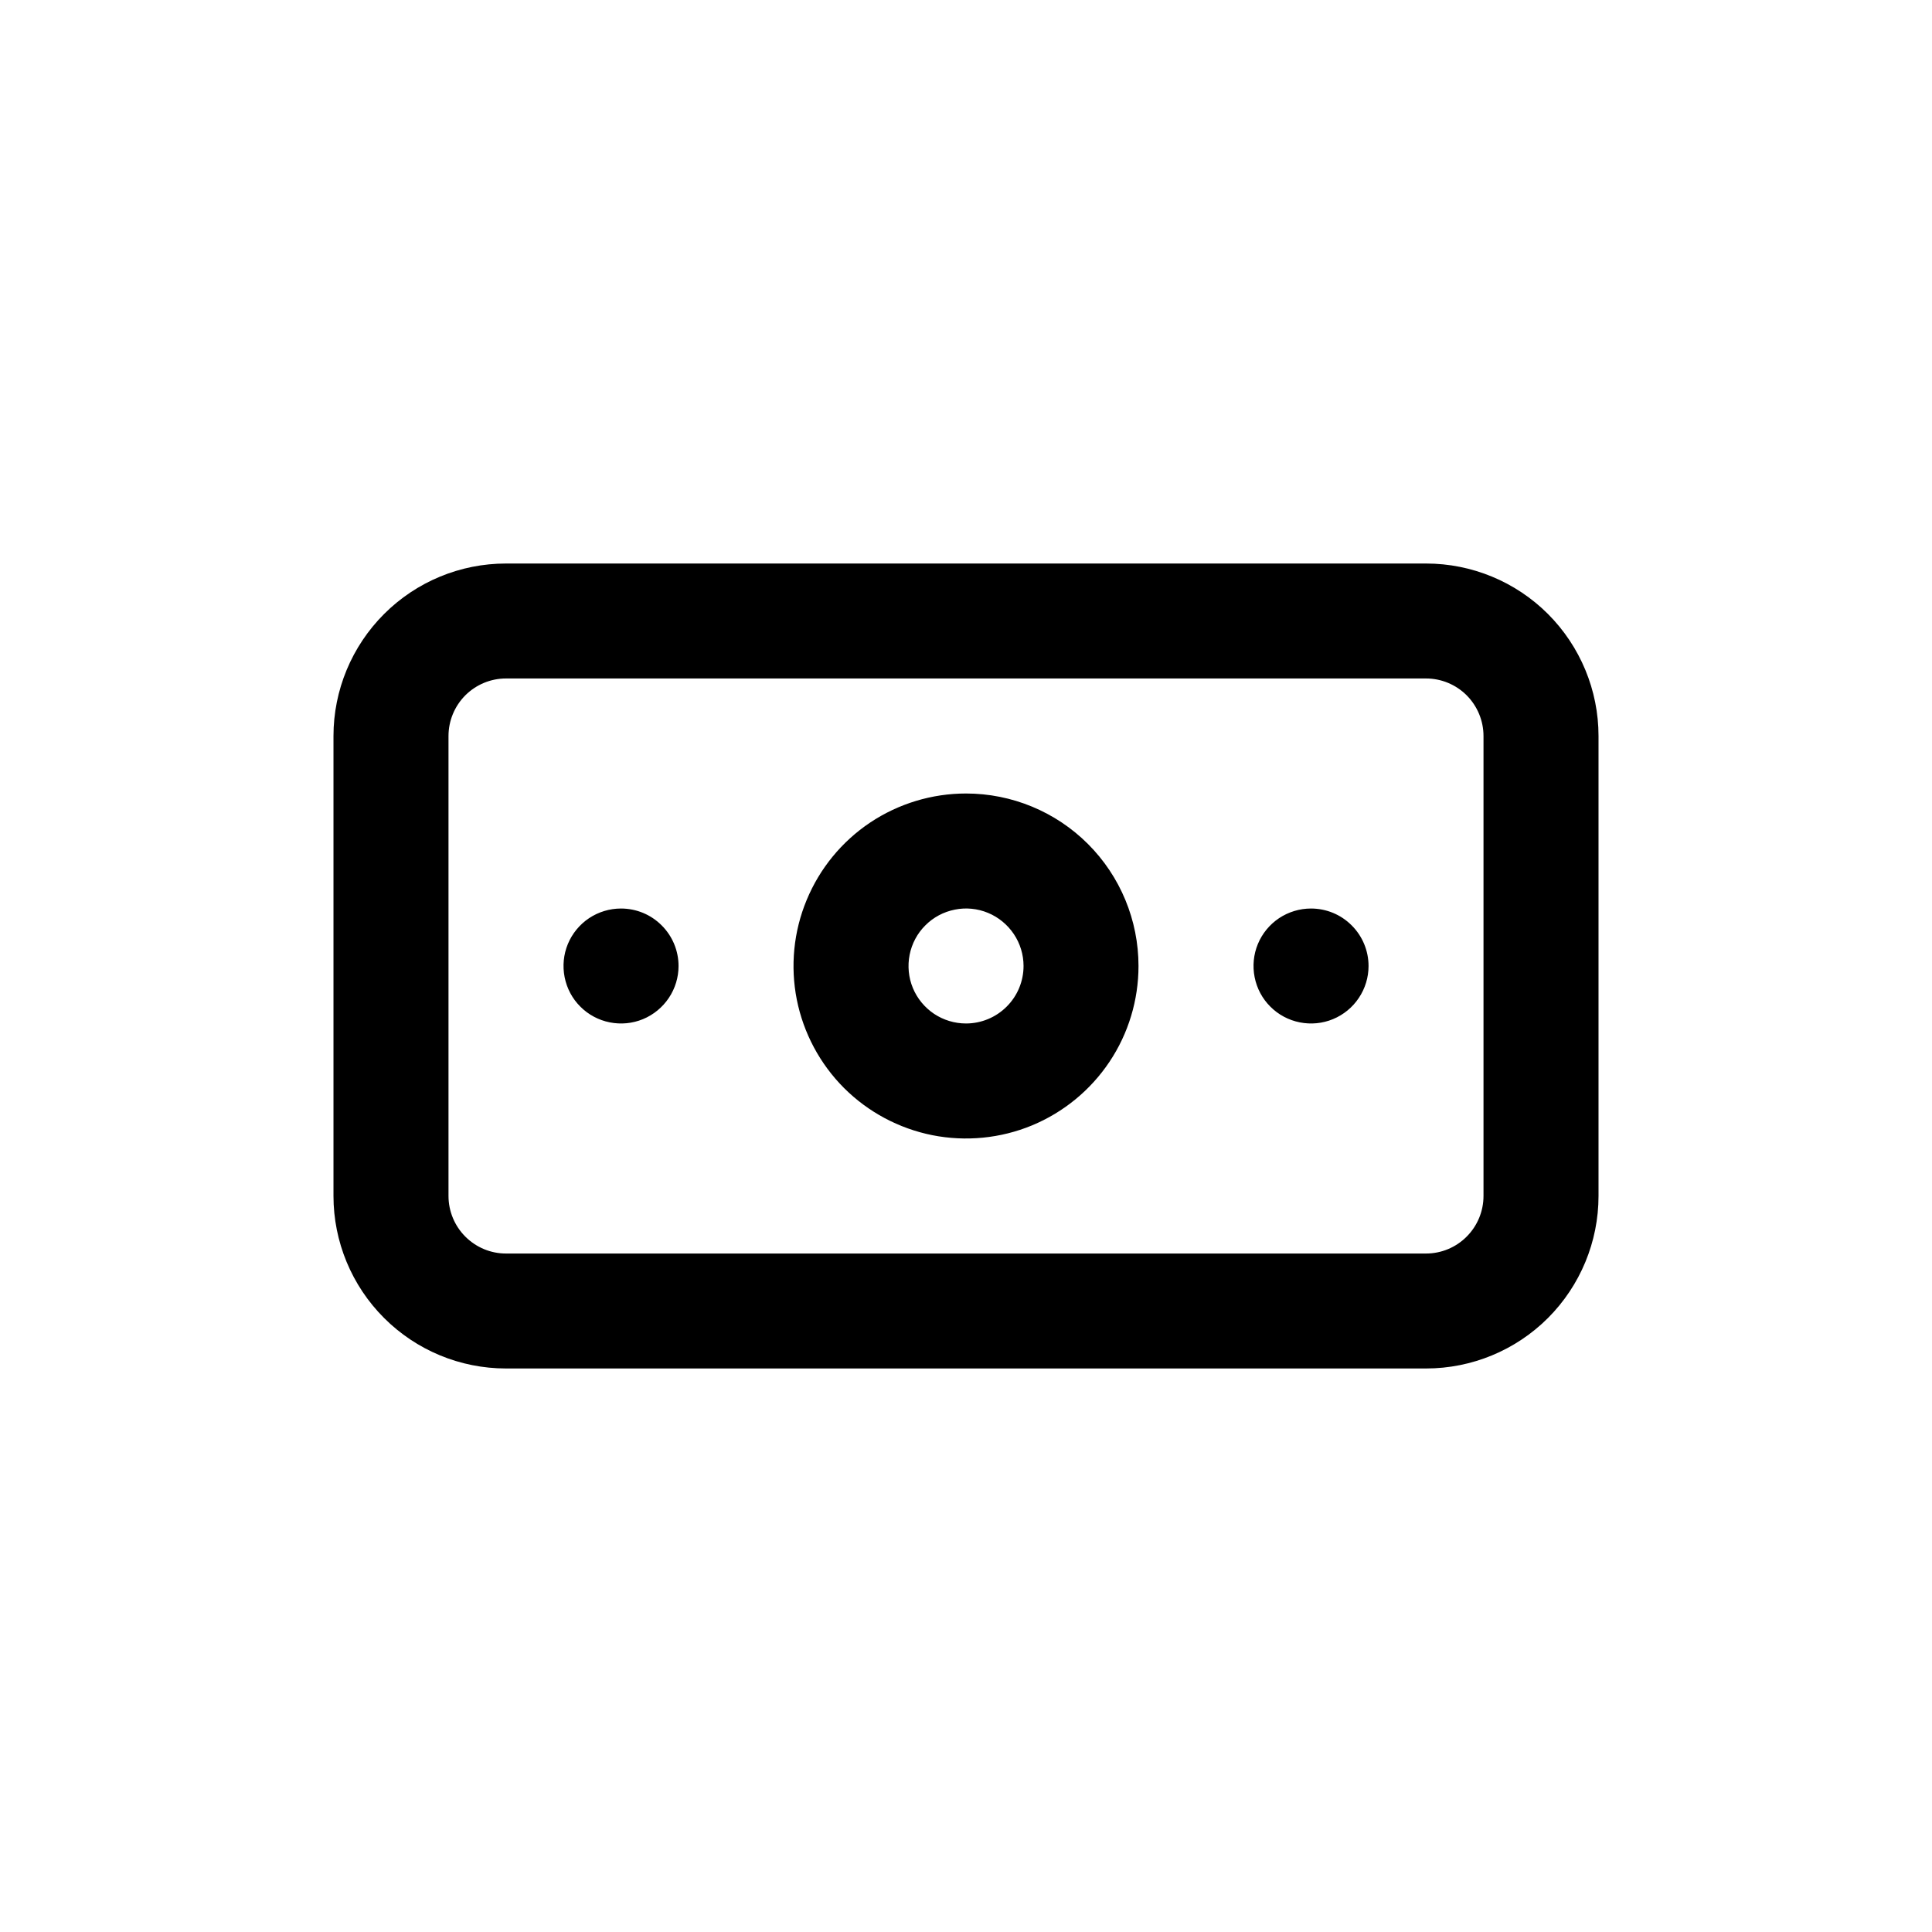
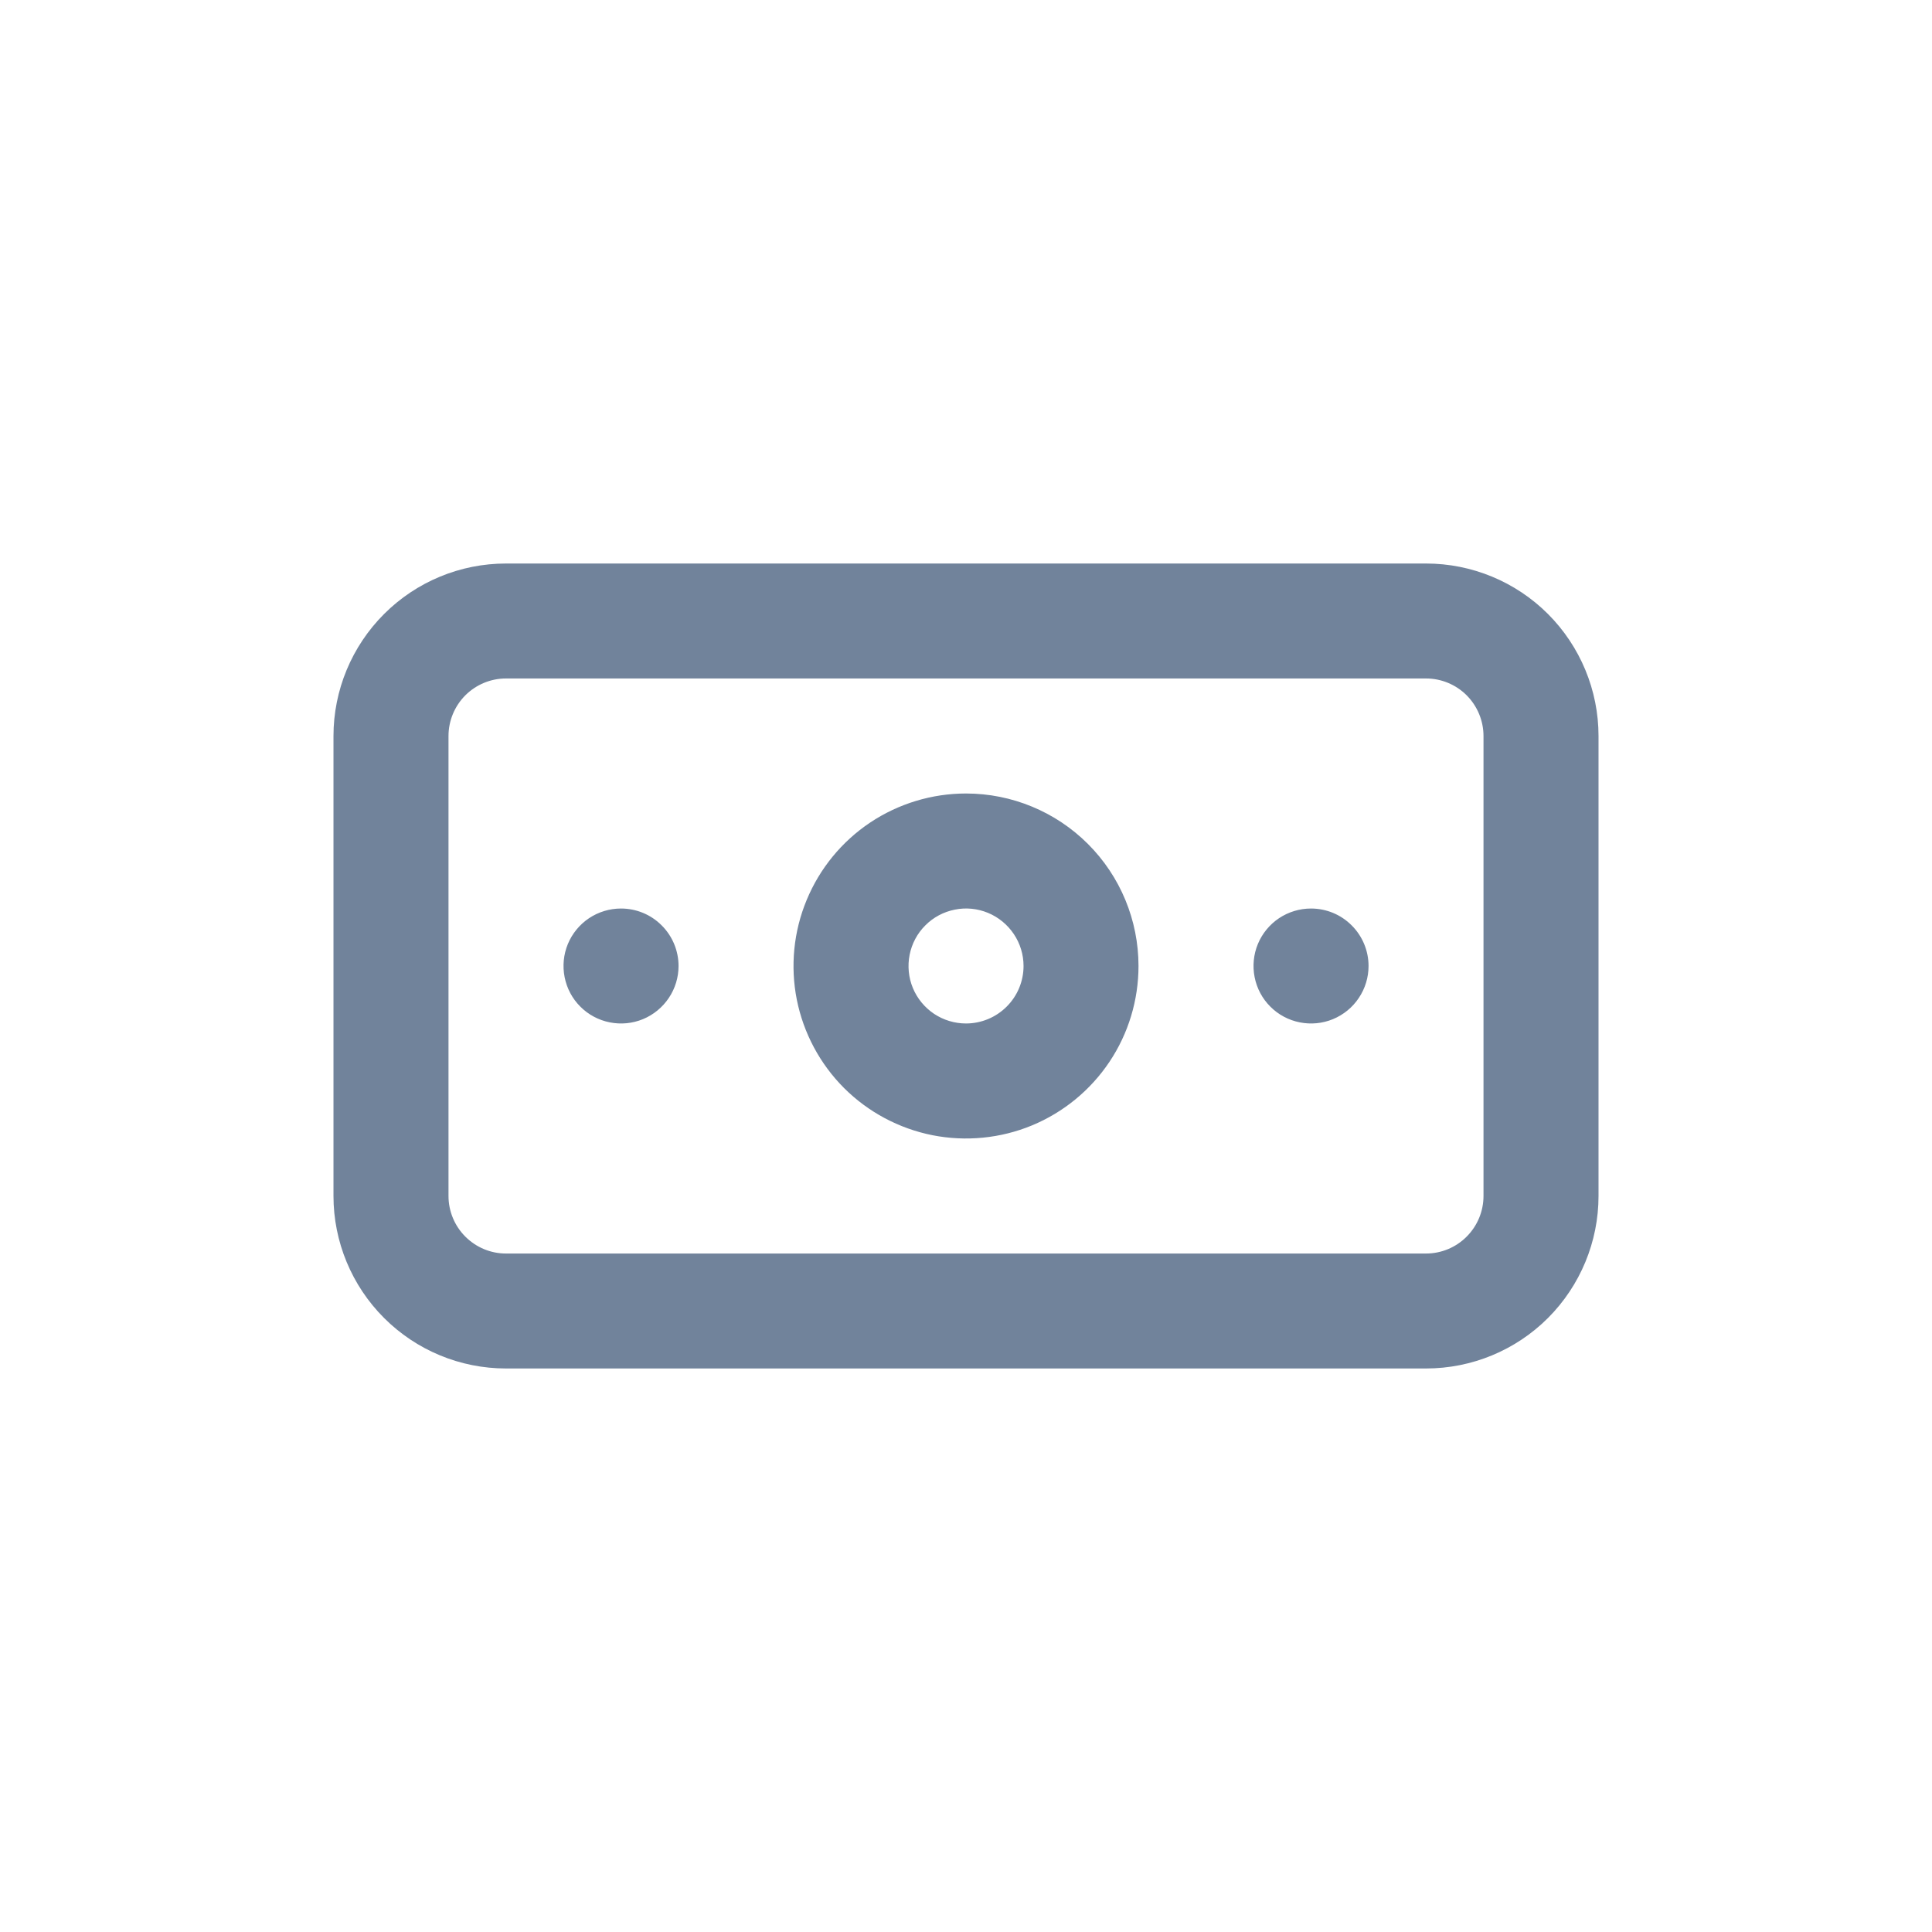
<svg xmlns="http://www.w3.org/2000/svg" width="28" height="28" viewBox="0 0 28 28" fill="none">
-   <path d="M9 13.167C8.835 13.167 8.674 13.216 8.537 13.307C8.4 13.399 8.293 13.529 8.23 13.681C8.167 13.833 8.151 14.001 8.183 14.162C8.215 14.324 8.294 14.473 8.411 14.589C8.527 14.706 8.676 14.785 8.838 14.817C8.999 14.849 9.167 14.833 9.319 14.77C9.471 14.707 9.601 14.6 9.693 14.463C9.785 14.326 9.834 14.165 9.834 14C9.834 13.779 9.746 13.567 9.589 13.411C9.433 13.254 9.221 13.167 9 13.167ZM19 13.167C18.835 13.167 18.674 13.216 18.537 13.307C18.4 13.399 18.293 13.529 18.23 13.681C18.167 13.833 18.151 14.001 18.183 14.162C18.215 14.324 18.294 14.473 18.411 14.589C18.527 14.706 18.676 14.785 18.838 14.817C18.999 14.849 19.167 14.833 19.319 14.77C19.471 14.707 19.602 14.6 19.693 14.463C19.785 14.326 19.834 14.165 19.834 14C19.834 13.779 19.746 13.567 19.589 13.411C19.433 13.254 19.221 13.167 19 13.167ZM20.667 8.167H7.333C6.67 8.167 6.035 8.43 5.566 8.899C5.097 9.368 4.833 10.004 4.833 10.667V17.333C4.833 17.996 5.097 18.632 5.566 19.101C6.035 19.57 6.67 19.833 7.333 19.833H20.667C21.33 19.833 21.966 19.57 22.435 19.101C22.903 18.632 23.167 17.996 23.167 17.333V10.667C23.167 10.004 22.903 9.368 22.435 8.899C21.966 8.43 21.33 8.167 20.667 8.167ZM21.5 17.333C21.5 17.554 21.412 17.766 21.256 17.922C21.1 18.079 20.888 18.167 20.667 18.167H7.333C7.112 18.167 6.901 18.079 6.744 17.922C6.588 17.766 6.5 17.554 6.5 17.333V10.667C6.5 10.446 6.588 10.234 6.744 10.077C6.901 9.921 7.112 9.833 7.333 9.833H20.667C20.888 9.833 21.1 9.921 21.256 10.077C21.412 10.234 21.5 10.446 21.5 10.667V17.333ZM14 11.5C13.506 11.5 13.022 11.647 12.611 11.921C12.2 12.196 11.88 12.586 11.691 13.043C11.501 13.5 11.452 14.003 11.548 14.488C11.645 14.973 11.883 15.418 12.232 15.768C12.582 16.117 13.027 16.355 13.512 16.452C13.997 16.548 14.5 16.499 14.957 16.31C15.414 16.12 15.804 15.8 16.079 15.389C16.354 14.978 16.5 14.494 16.5 14C16.5 13.337 16.237 12.701 15.768 12.232C15.299 11.763 14.663 11.5 14 11.5ZM14 14.833C13.835 14.833 13.674 14.784 13.537 14.693C13.4 14.601 13.293 14.471 13.23 14.319C13.167 14.167 13.151 13.999 13.183 13.837C13.215 13.676 13.294 13.527 13.411 13.411C13.527 13.294 13.676 13.215 13.838 13.183C13.999 13.15 14.167 13.167 14.319 13.23C14.471 13.293 14.601 13.4 14.693 13.537C14.785 13.674 14.834 13.835 14.834 14C14.834 14.221 14.746 14.433 14.589 14.589C14.433 14.745 14.221 14.833 14 14.833Z" fill="currentColor" />
+   <path d="M9 13.167C8.835 13.167 8.674 13.216 8.537 13.307C8.4 13.399 8.293 13.529 8.23 13.681C8.167 13.833 8.151 14.001 8.183 14.162C8.215 14.324 8.294 14.473 8.411 14.589C8.527 14.706 8.676 14.785 8.838 14.817C8.999 14.849 9.167 14.833 9.319 14.77C9.471 14.707 9.601 14.6 9.693 14.463C9.785 14.326 9.834 14.165 9.834 14C9.834 13.779 9.746 13.567 9.589 13.411C9.433 13.254 9.221 13.167 9 13.167ZM19 13.167C18.835 13.167 18.674 13.216 18.537 13.307C18.4 13.399 18.293 13.529 18.23 13.681C18.167 13.833 18.151 14.001 18.183 14.162C18.215 14.324 18.294 14.473 18.411 14.589C18.527 14.706 18.676 14.785 18.838 14.817C18.999 14.849 19.167 14.833 19.319 14.77C19.471 14.707 19.602 14.6 19.693 14.463C19.785 14.326 19.834 14.165 19.834 14C19.834 13.779 19.746 13.567 19.589 13.411C19.433 13.254 19.221 13.167 19 13.167ZM20.667 8.167H7.333C6.67 8.167 6.035 8.43 5.566 8.899C5.097 9.368 4.833 10.004 4.833 10.667V17.333C4.833 17.996 5.097 18.632 5.566 19.101C6.035 19.57 6.67 19.833 7.333 19.833H20.667C21.33 19.833 21.966 19.57 22.435 19.101C22.903 18.632 23.167 17.996 23.167 17.333V10.667C23.167 10.004 22.903 9.368 22.435 8.899C21.966 8.43 21.33 8.167 20.667 8.167ZM21.5 17.333C21.5 17.554 21.412 17.766 21.256 17.922C21.1 18.079 20.888 18.167 20.667 18.167H7.333C7.112 18.167 6.901 18.079 6.744 17.922C6.588 17.766 6.5 17.554 6.5 17.333V10.667C6.5 10.446 6.588 10.234 6.744 10.077C6.901 9.921 7.112 9.833 7.333 9.833H20.667C20.888 9.833 21.1 9.921 21.256 10.077C21.412 10.234 21.5 10.446 21.5 10.667V17.333ZM14 11.5C13.506 11.5 13.022 11.647 12.611 11.921C12.2 12.196 11.88 12.586 11.691 13.043C11.501 13.5 11.452 14.003 11.548 14.488C11.645 14.973 11.883 15.418 12.232 15.768C12.582 16.117 13.027 16.355 13.512 16.452C13.997 16.548 14.5 16.499 14.957 16.31C15.414 16.12 15.804 15.8 16.079 15.389C16.354 14.978 16.5 14.494 16.5 14C16.5 13.337 16.237 12.701 15.768 12.232C15.299 11.763 14.663 11.5 14 11.5ZM14 14.833C13.835 14.833 13.674 14.784 13.537 14.693C13.4 14.601 13.293 14.471 13.23 14.319C13.167 14.167 13.151 13.999 13.183 13.837C13.215 13.676 13.294 13.527 13.411 13.411C13.527 13.294 13.676 13.215 13.838 13.183C13.999 13.15 14.167 13.167 14.319 13.23C14.471 13.293 14.601 13.4 14.693 13.537C14.785 13.674 14.834 13.835 14.834 14C14.834 14.221 14.746 14.433 14.589 14.589C14.433 14.745 14.221 14.833 14 14.833Z" fill="#71839B" />
</svg>
